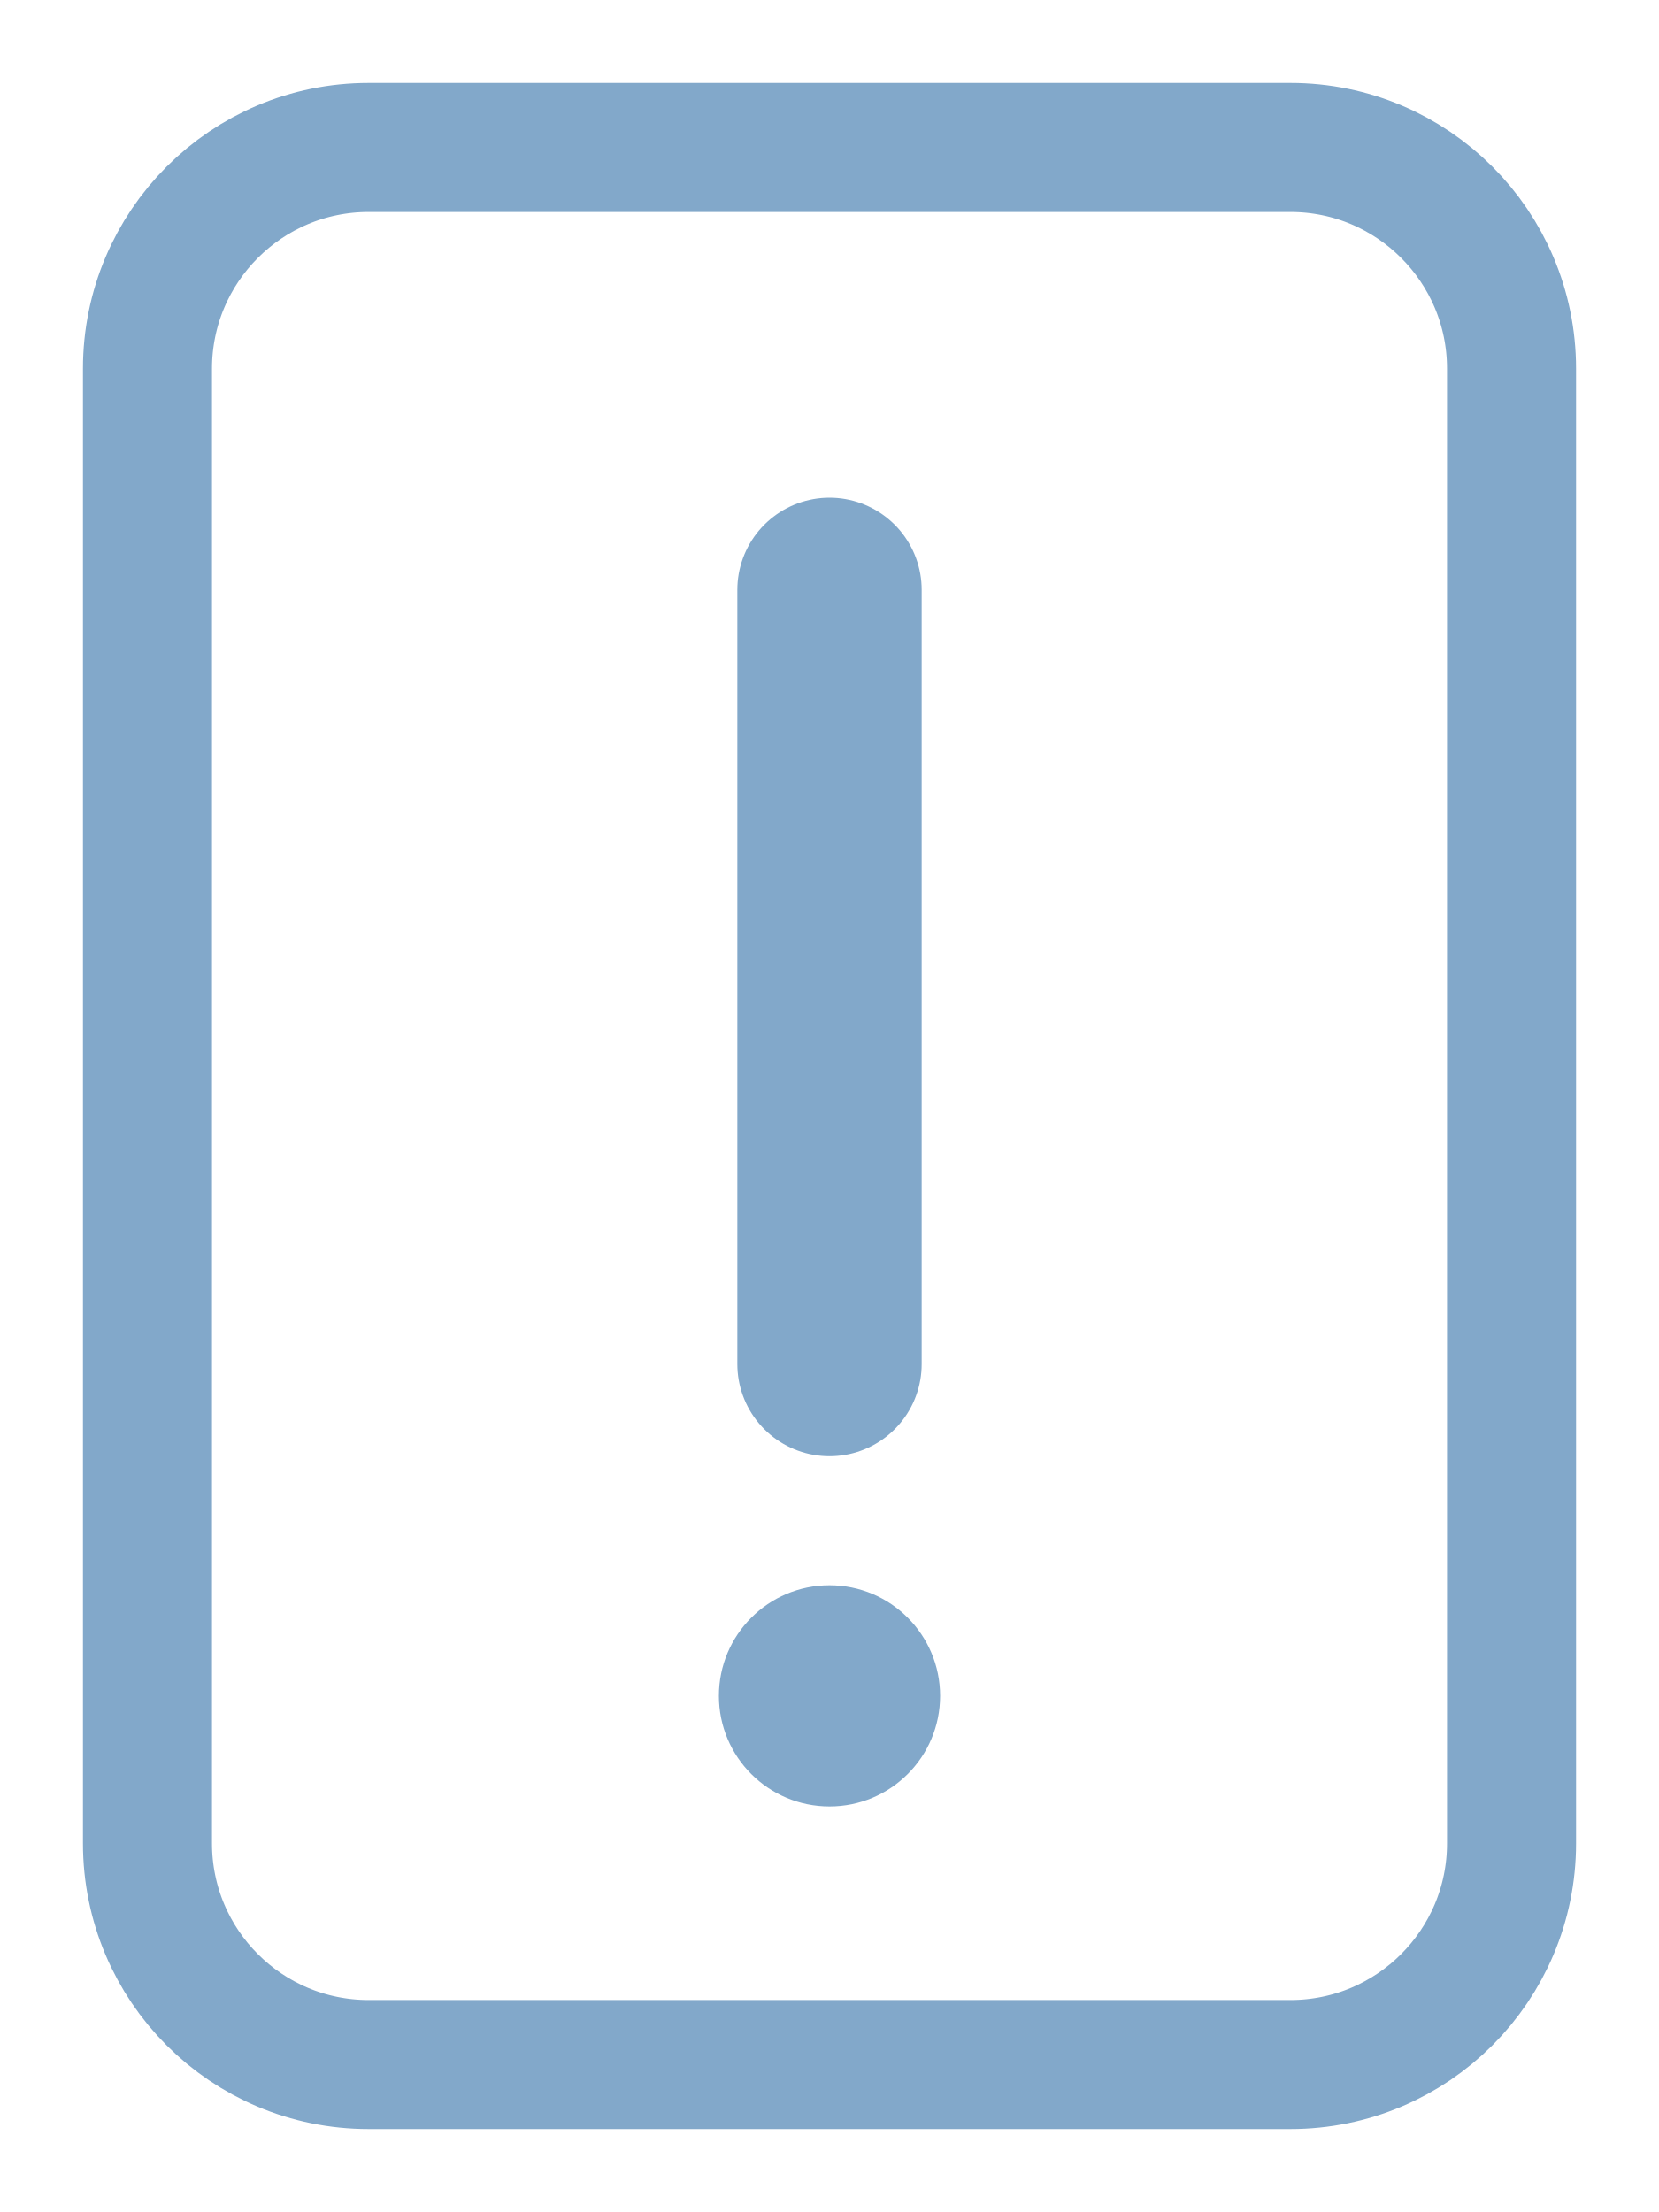
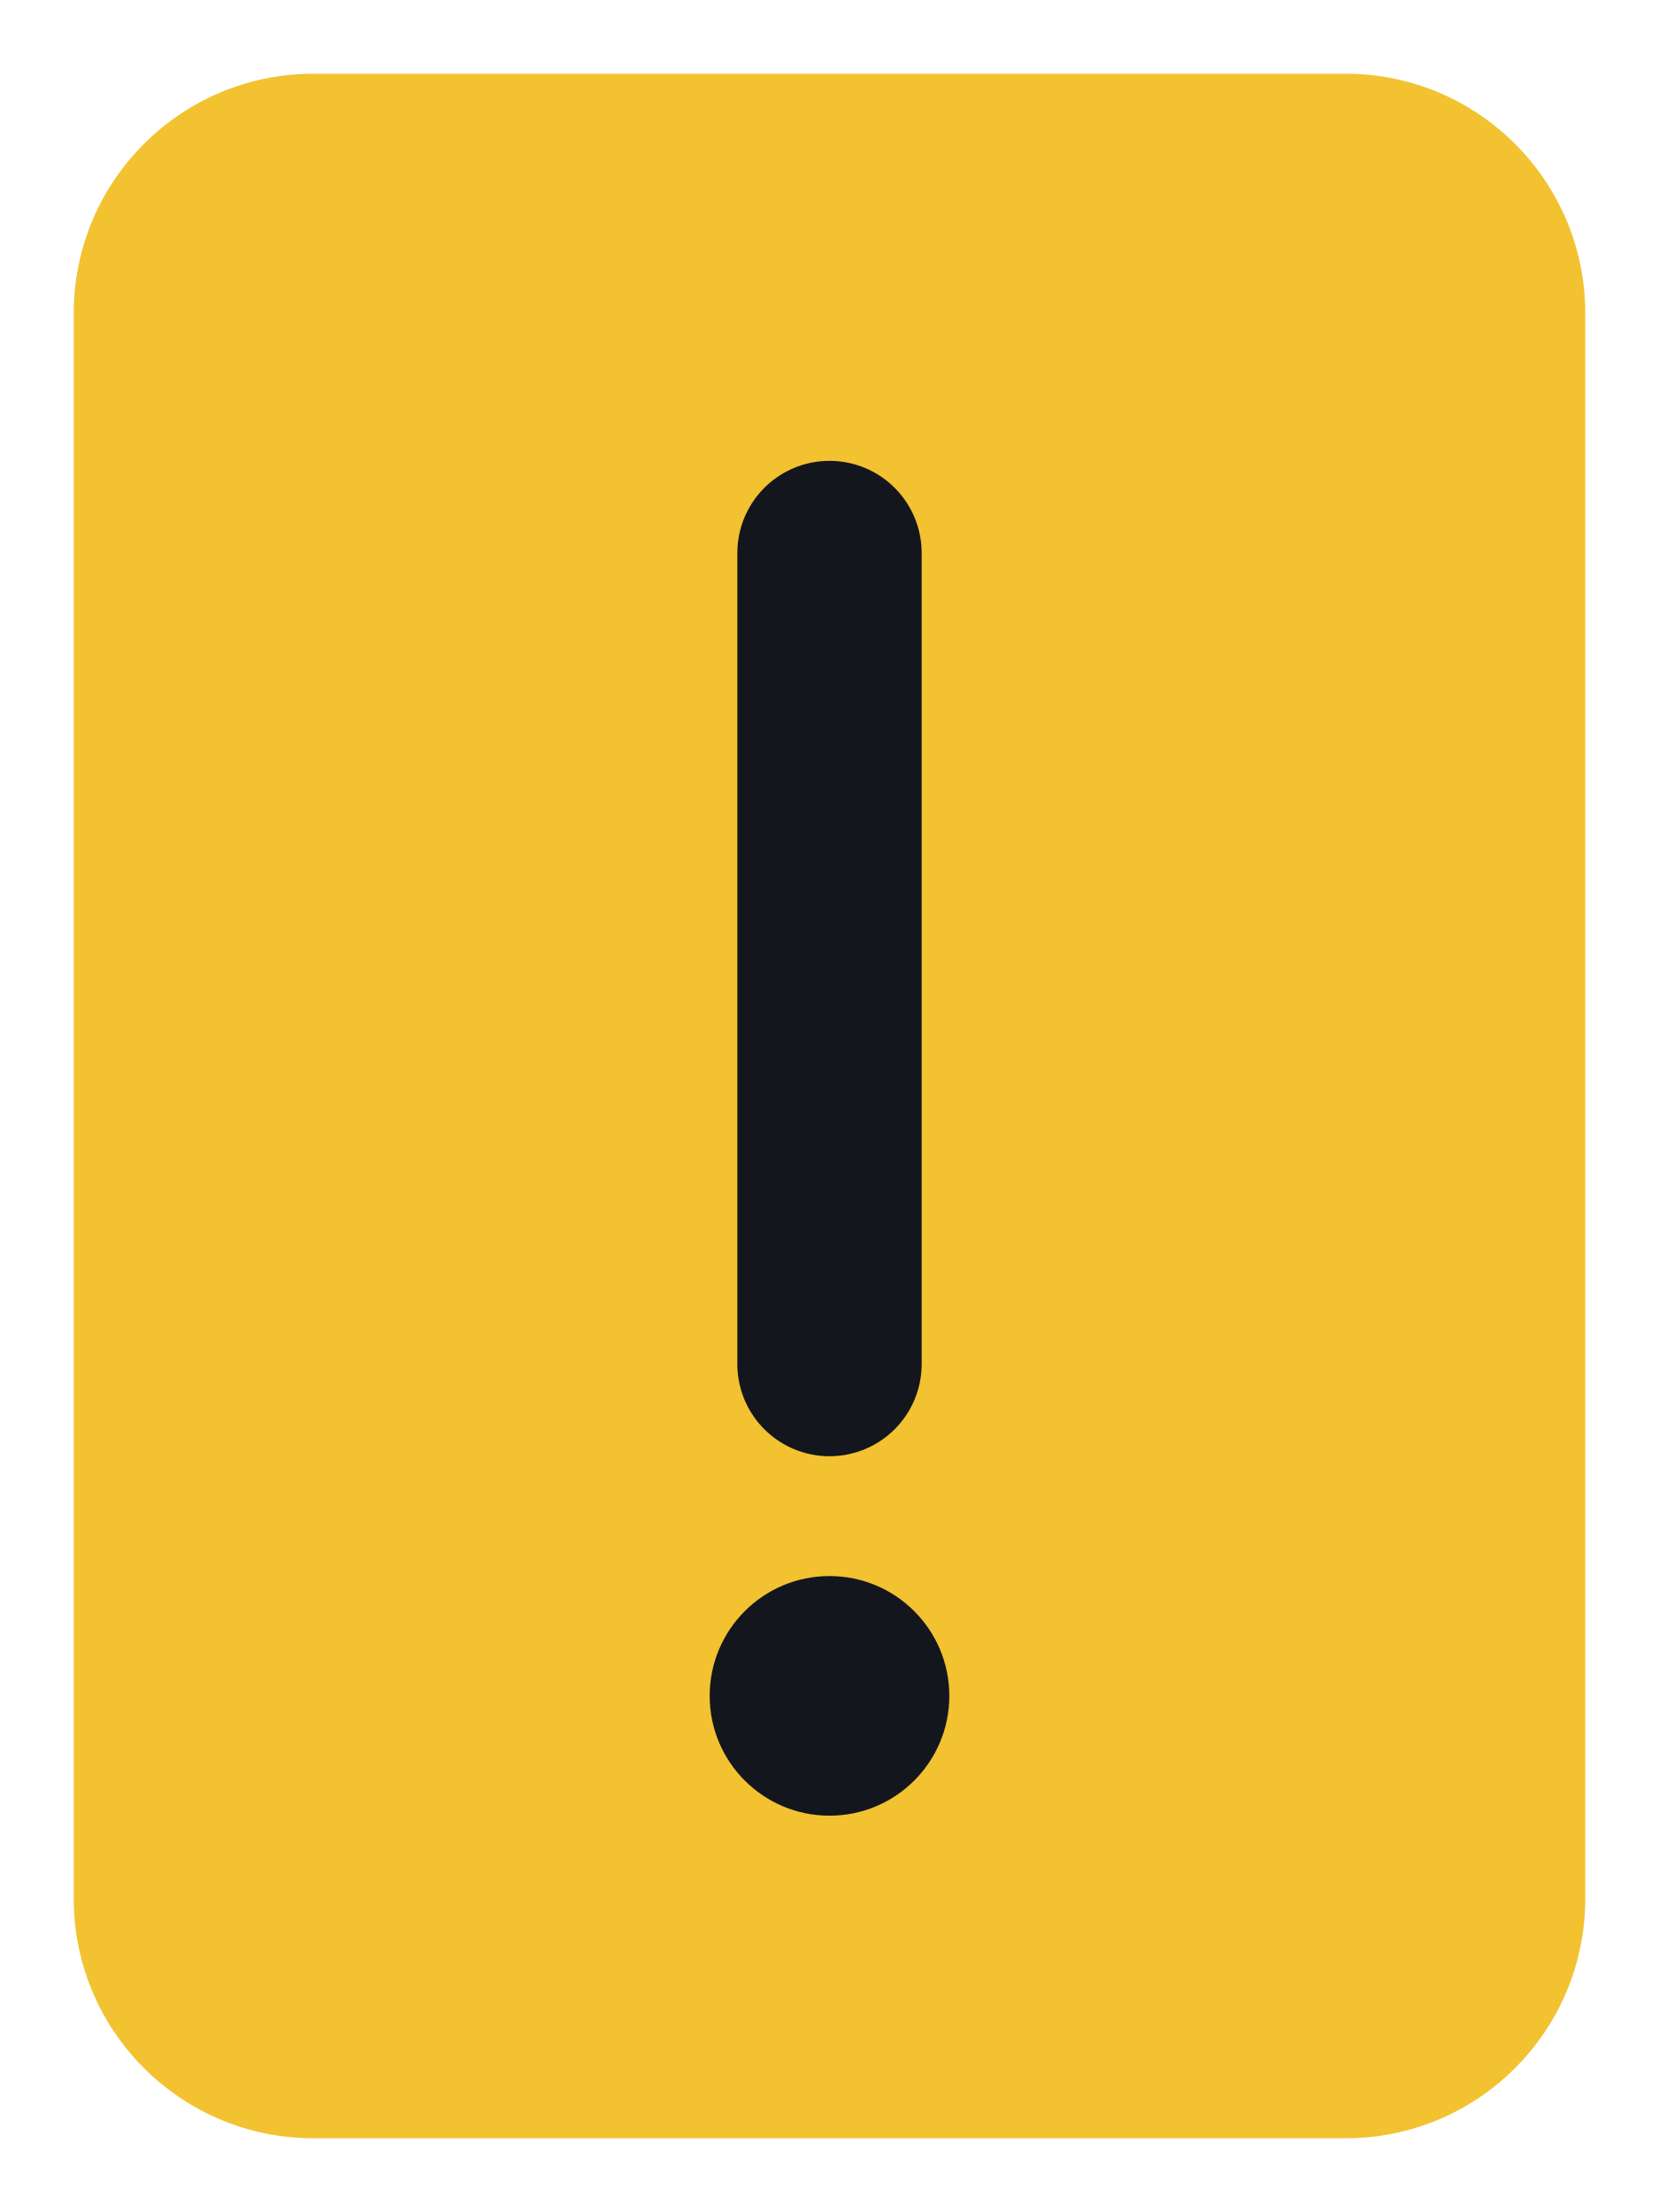
<svg xmlns="http://www.w3.org/2000/svg" viewBox="0 0 90 120" width="90" height="120">
-   <rect x="8" y="8" width="74" height="104" rx="12" fill="none" stroke="#82a8ca" stroke-width="7" />
-   <path d="M45 32 L45 74" stroke="#82a8ca" stroke-width="10" stroke-linecap="round" />
-   <circle cx="45" cy="92" r="6" fill="#82a8ca" />
+   <rect x="4" y="4" width="82" height="112" rx="13" fill="#f2c230" />
+   <path d="M45 30 L45 74" stroke="#14161d" stroke-width="10" stroke-linecap="round" />
+   <circle cx="45" cy="92" r="6.5" fill="#14161d" />
</svg>
